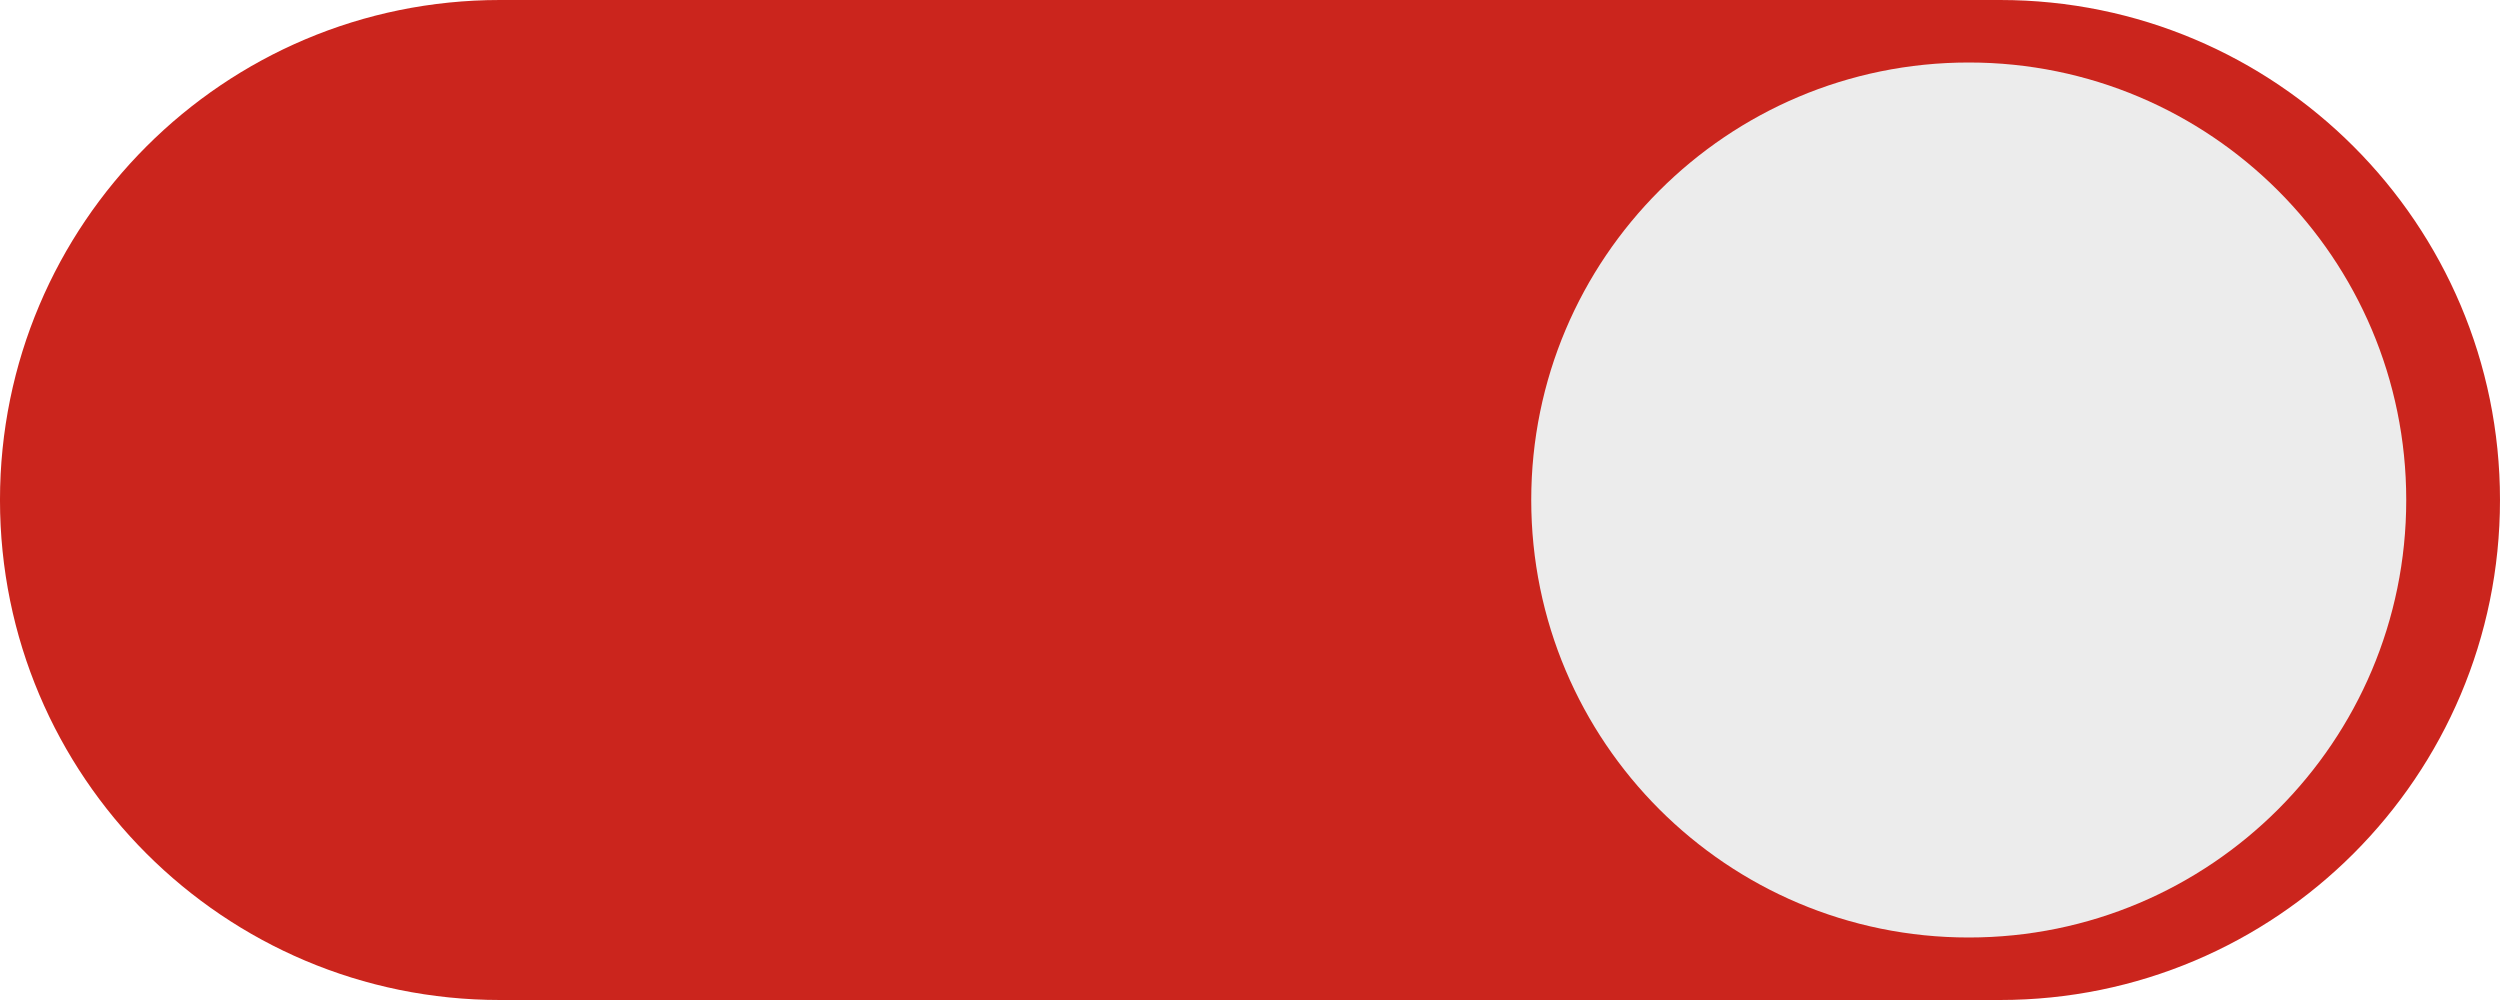
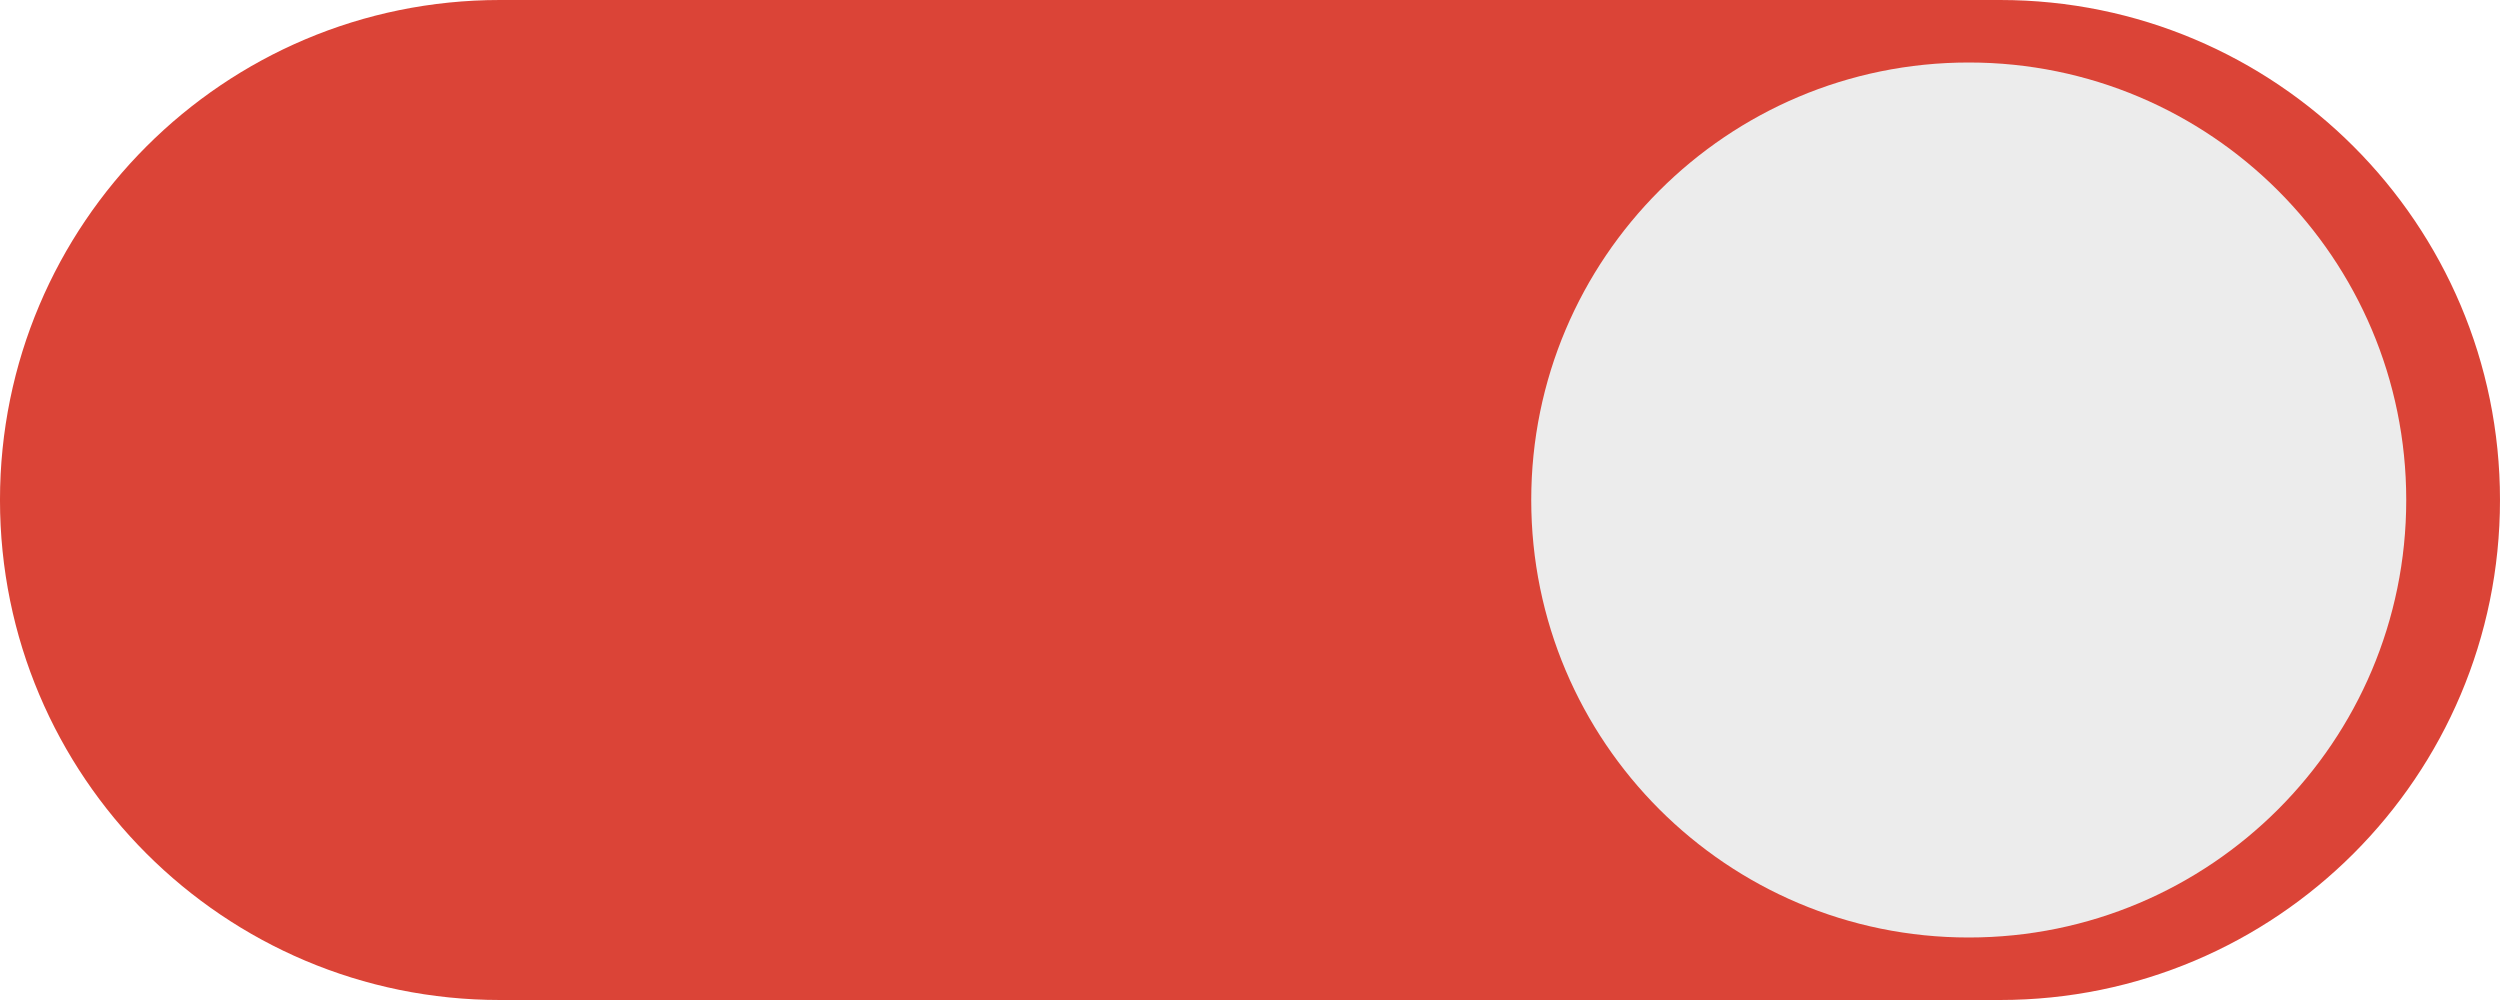
<svg xmlns="http://www.w3.org/2000/svg" width="40" height="16" viewBox="0 0 40 16" id="svg2" version="1.1">
  <defs id="defs4" />
  <g id="layer1" transform="translate(-0.1881828,-1020.067)">
-     <rect style="fill:#cb251d;fill-opacity:1;stroke:none;stroke-width:0;stroke-linejoin:round;stroke-miterlimit:4;stroke-dasharray:none;stroke-opacity:1" id="rect4250" width="40" height="16" x="0.188" y="1020.067" rx="8" />
+     <rect style="fill:#db4437;fill-opacity:1;stroke:none;stroke-width:0;stroke-linejoin:round;stroke-miterlimit:4;stroke-dasharray:none;stroke-opacity:1" id="rect4250" width="40" height="16" x="0.188" y="1020.067" rx="8" />
    <circle style="fill:#ececec;fill-opacity:1;stroke:none;stroke-opacity:1" id="path4135" cx="31.688" cy="1028.067" r="7" />
  </g>
</svg>
